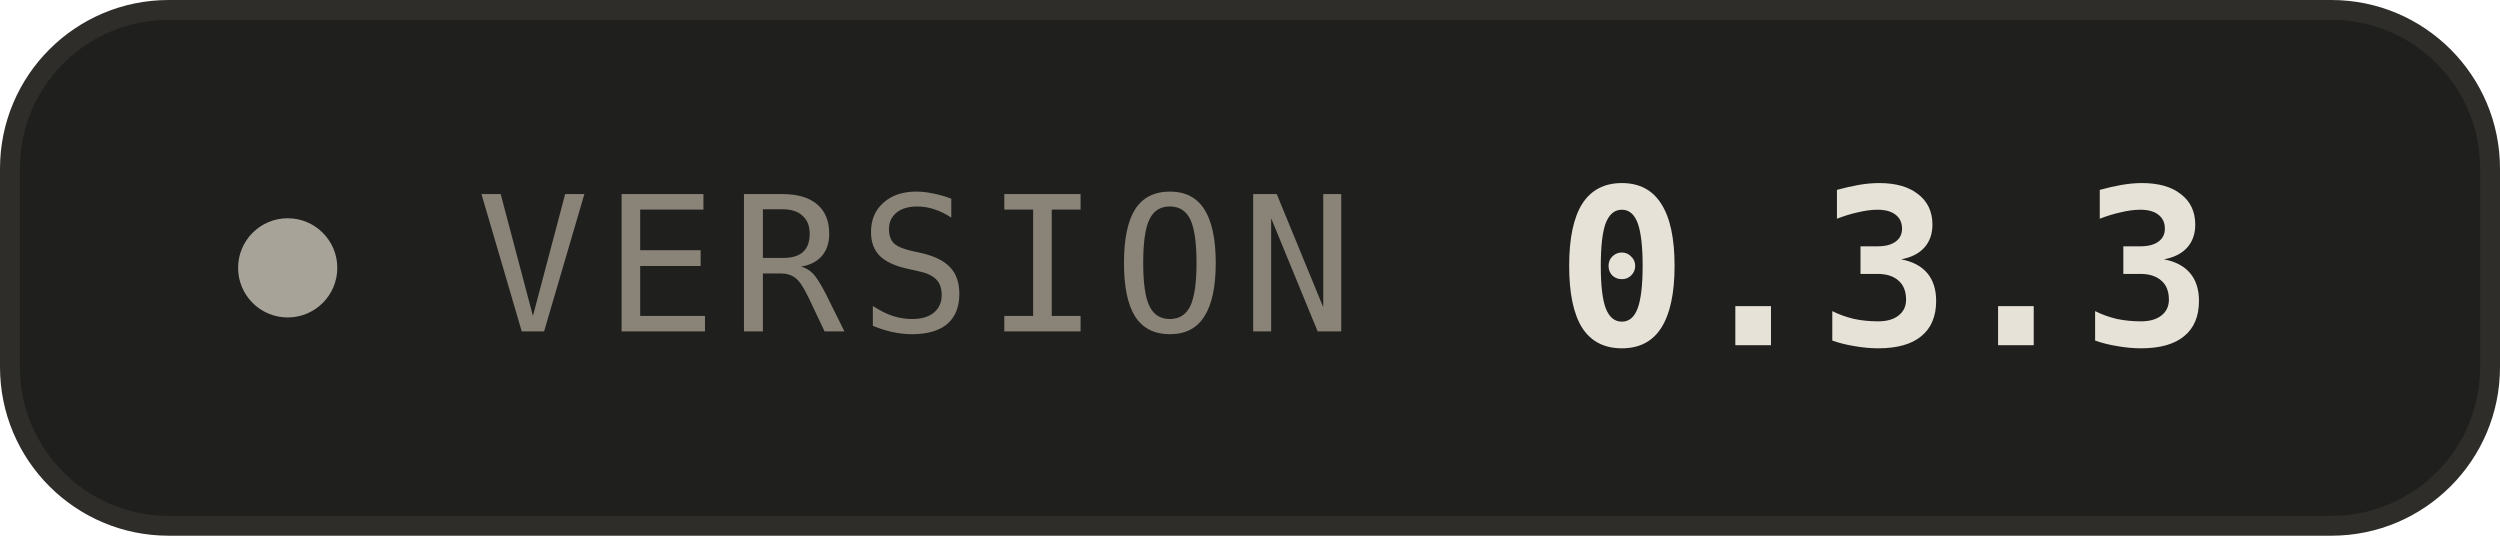
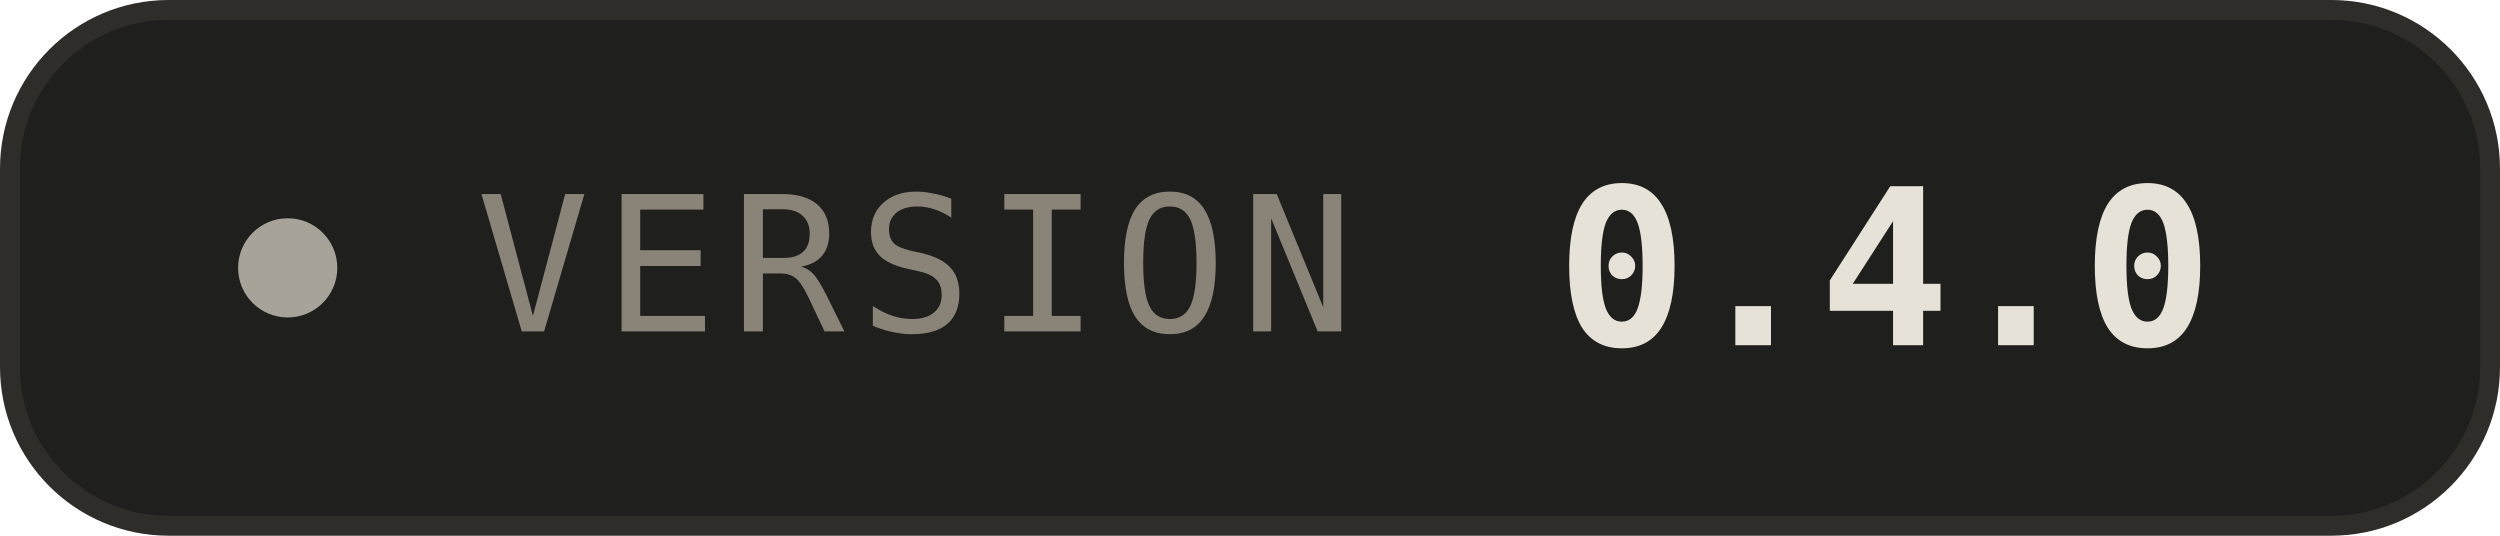
- <svg xmlns="http://www.w3.org/2000/svg" width="126" height="27" viewBox="0 0 126 27" role="img" aria-label="VERSION: 0.3.3">
+ <svg xmlns="http://www.w3.org/2000/svg" width="126" height="27" viewBox="0 0 126 27" role="img" aria-label="VERSION: 0.4.0">
  <rect x="0.5" y="0.5" width="125" height="26" rx="8" fill="#1f1f1e" stroke="#2e2d29" />
  <circle cx="14.5" cy="13.5" r="2.5" fill="#a8a399" />
  <text x="24" y="16.7" font-family="ui-monospace, SFMono-Regular, Menlo, Consolas, monospace" font-size="9.5" letter-spacing="0.7" fill="#8a8478">VERSION</text>
-   <text x="78.43" y="17.4" font-family="ui-monospace, SFMono-Regular, Menlo, Consolas, monospace" font-size="11" font-weight="600" fill="#e7e2d7">0.3.3</text>
+   <text x="78.43" y="17.4" font-family="ui-monospace, SFMono-Regular, Menlo, Consolas, monospace" font-size="11" font-weight="600" fill="#e7e2d7">0.4.0</text>
</svg>
